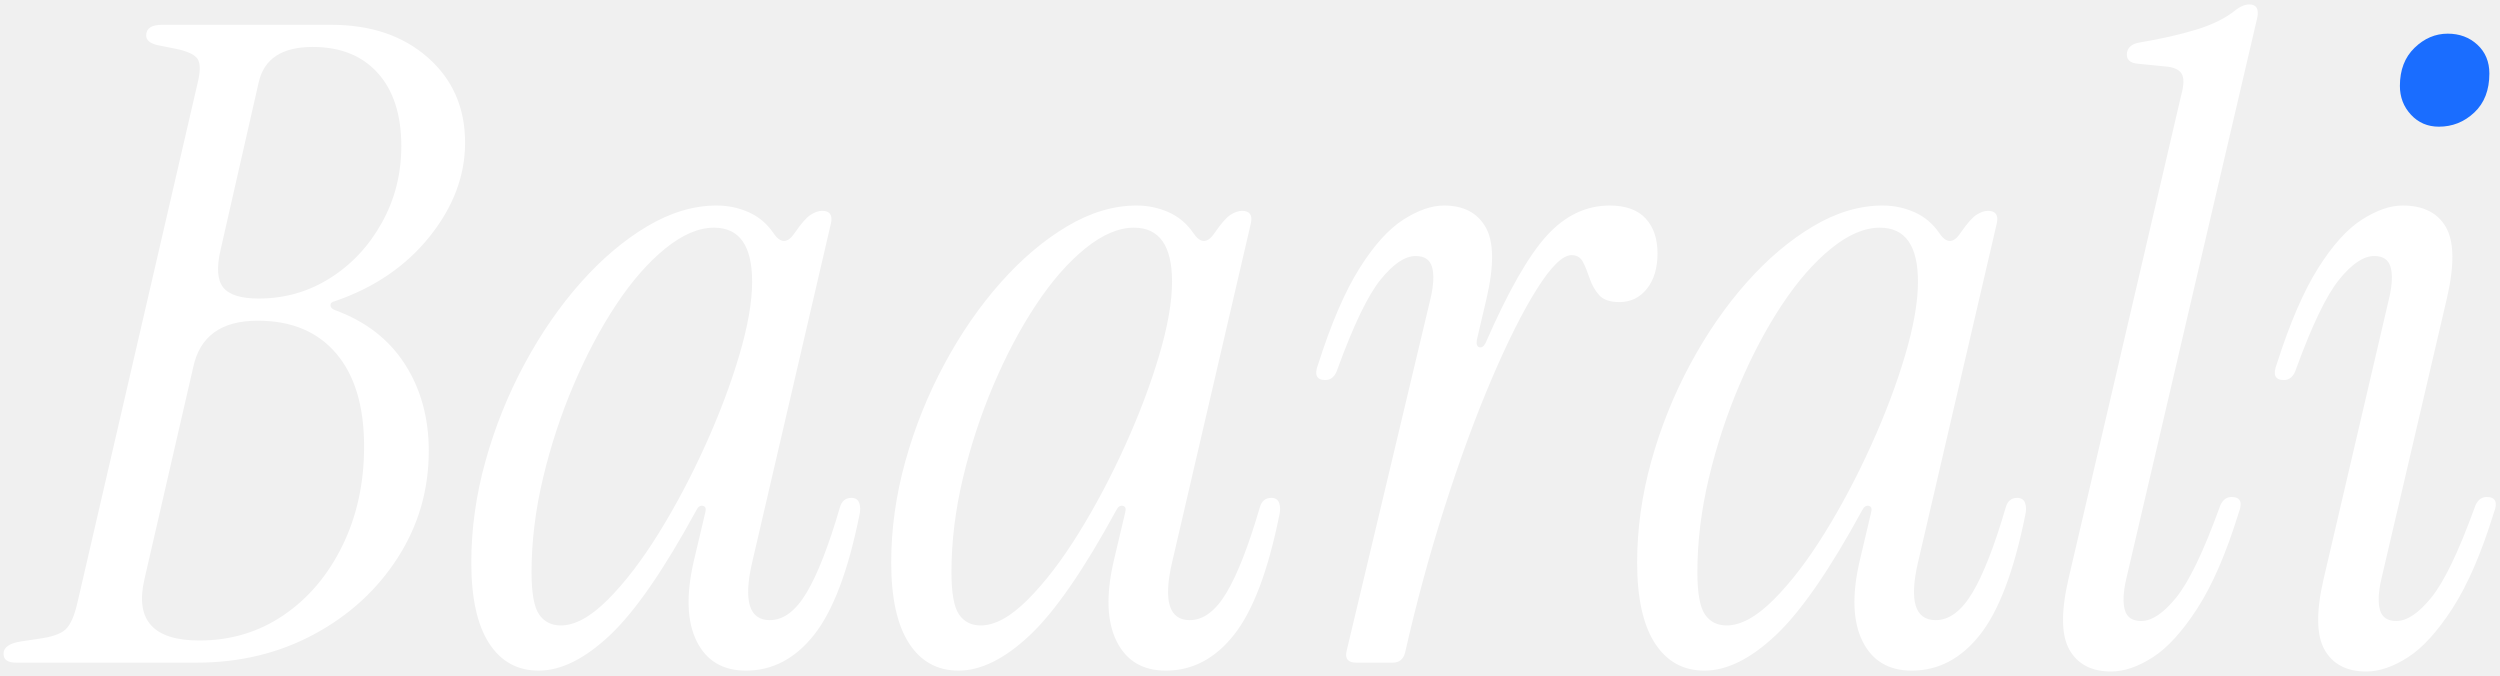
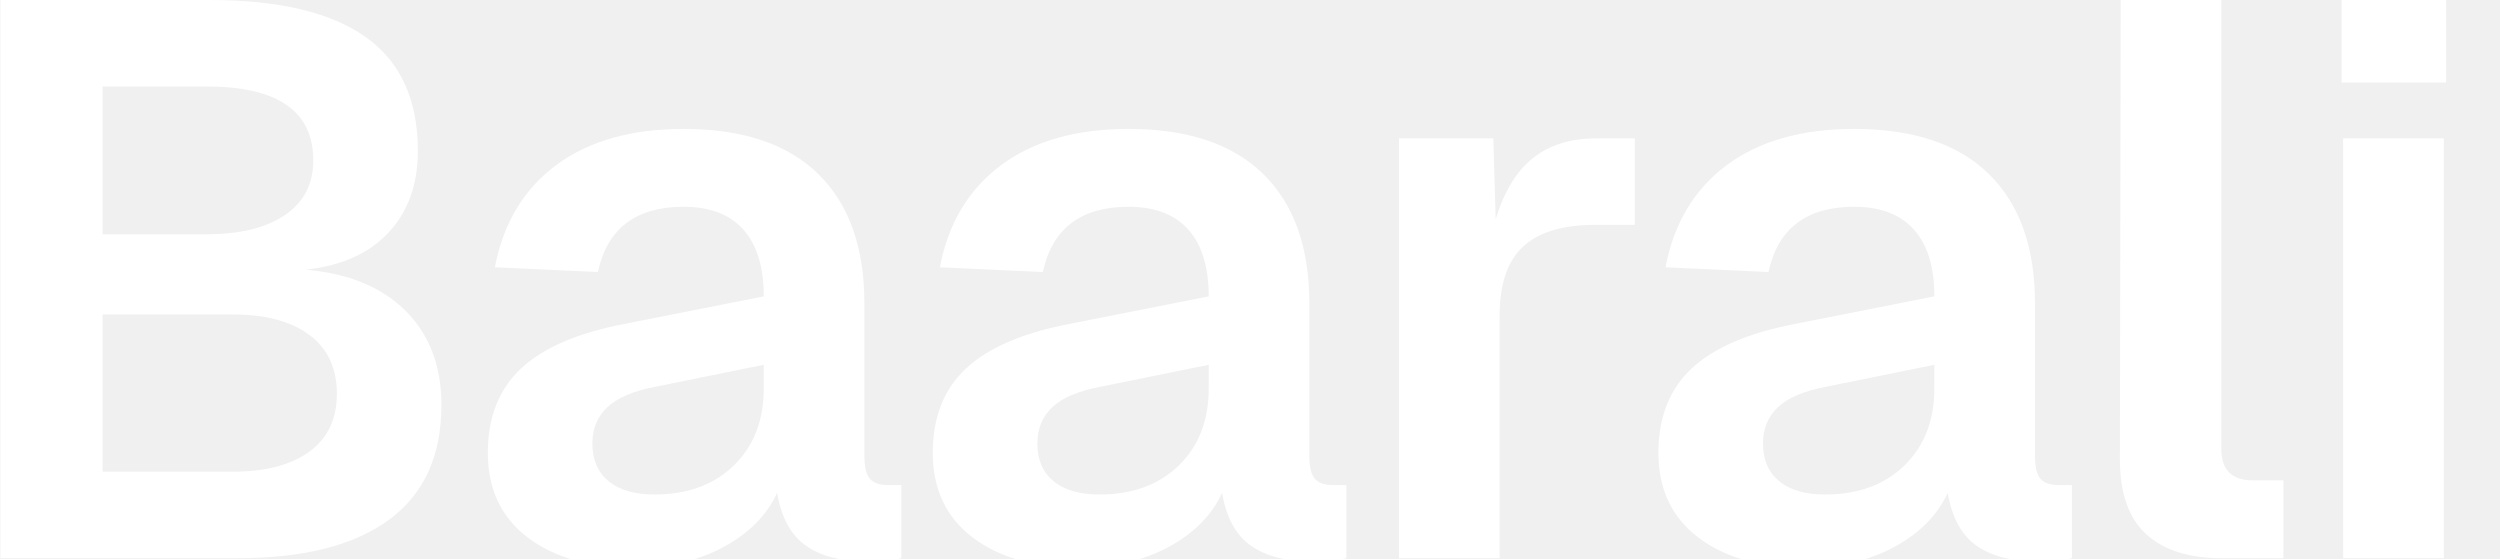
- <svg xmlns="http://www.w3.org/2000/svg" viewBox="-40 -748 2822 762">
-   <g transform="scale(1 -1)">
-     <path d="M-22 0Q-36 0 -36 10Q-36 21 -16 24L4 27Q26 30 34.0 37.5Q42 45 47 66L183 654Q188 674 183.0 681.5Q178 689 158 693L138 697Q125 700 125 708Q125 720 143 720H334Q401 720 443.0 683.0Q485 646 485 587Q485 531 445.0 481.0Q405 431 338 408Q333 407 333.0 403.5Q333 400 338 398Q390 379 417.0 337.0Q444 295 444 239Q444 173 409.0 118.5Q374 64 314.5 32.0Q255 0 182 0ZM252 411Q296 411 332.5 434.0Q369 457 391.0 496.5Q413 536 413 583Q413 636 386.5 665.5Q360 695 313 695Q261 695 252 655L209 466Q202 436 212.0 423.5Q222 411 252 411ZM185 25Q238 25 280.0 53.5Q322 82 346.5 132.0Q371 182 371 244Q371 312 339.5 349.0Q308 386 251 386Q189 386 178 333L123 94Q107 25 185 25Z M568 -9Q532 -9 512.0 22.0Q492 53 492 113Q492 170 508.0 227.5Q524 285 552.0 337.0Q580 389 615.5 429.0Q651 469 690.5 492.5Q730 516 769 516Q788 516 805.0 508.5Q822 501 833 485Q839 476 845 476Q851 476 857 485Q868 501 875.0 505.5Q882 510 888 510Q901 510 898 496L809 113Q794 48 829 48Q852 48 870.5 79.0Q889 110 908 175Q911 186 921 186Q928 186 930.0 180.0Q932 174 930 166Q911 72 879.0 31.5Q847 -9 802 -9Q763 -9 746.5 24.0Q730 57 743 114L756 169Q758 176 753.5 177.0Q749 178 746 172Q691 71 648.5 31.0Q606 -9 568 -9ZM593 42Q617 42 646.0 71.0Q675 100 703.5 146.0Q732 192 756.0 245.0Q780 298 794.5 347.0Q809 396 809 430Q809 491 766 491Q740 491 711.0 467.5Q682 444 655.5 404.0Q629 364 607.5 313.5Q586 263 573.0 208.5Q560 154 560 102Q560 67 568.5 54.5Q577 42 593 42Z M1042 -9Q1006 -9 986.0 22.0Q966 53 966 113Q966 170 982.0 227.5Q998 285 1026.0 337.0Q1054 389 1089.5 429.0Q1125 469 1164.5 492.5Q1204 516 1243 516Q1262 516 1279.0 508.5Q1296 501 1307 485Q1313 476 1319 476Q1325 476 1331 485Q1342 501 1349.0 505.5Q1356 510 1362 510Q1375 510 1372 496L1283 113Q1268 48 1303 48Q1326 48 1344.5 79.0Q1363 110 1382 175Q1385 186 1395 186Q1402 186 1404.0 180.0Q1406 174 1404 166Q1385 72 1353.0 31.5Q1321 -9 1276 -9Q1237 -9 1220.5 24.0Q1204 57 1217 114L1230 169Q1232 176 1227.5 177.0Q1223 178 1220 172Q1165 71 1122.5 31.0Q1080 -9 1042 -9ZM1067 42Q1091 42 1120.0 71.0Q1149 100 1177.5 146.0Q1206 192 1230.0 245.0Q1254 298 1268.5 347.0Q1283 396 1283 430Q1283 491 1240 491Q1214 491 1185.0 467.5Q1156 444 1129.5 404.0Q1103 364 1081.5 313.5Q1060 263 1047.0 208.5Q1034 154 1034 102Q1034 67 1042.5 54.5Q1051 42 1067 42Z M1491 0Q1477 0 1480 13L1575 412Q1580 434 1576.5 446.5Q1573 459 1558 459Q1540 459 1518.5 432.5Q1497 406 1470 332Q1466 319 1456 319Q1441 319 1448 337Q1470 406 1494.5 445.0Q1519 484 1544.0 500.0Q1569 516 1590 516Q1623 516 1637.0 491.5Q1651 467 1638 411L1627 364Q1626 357 1630.0 356.0Q1634 355 1637 361Q1675 448 1706.0 482.0Q1737 516 1777 516Q1804 516 1817.5 501.5Q1831 487 1831 462Q1831 437 1819.0 422.0Q1807 407 1788 407Q1772 407 1765.0 415.0Q1758 423 1754.5 433.5Q1751 444 1747.0 452.0Q1743 460 1734 460Q1719 460 1695.0 422.0Q1671 384 1643.5 319.5Q1616 255 1590.5 175.0Q1565 95 1546 11Q1543 0 1532 0Z M1884 -9Q1848 -9 1828.0 22.0Q1808 53 1808 113Q1808 170 1824.0 227.5Q1840 285 1868.0 337.0Q1896 389 1931.5 429.0Q1967 469 2006.5 492.5Q2046 516 2085 516Q2104 516 2121.0 508.5Q2138 501 2149 485Q2155 476 2161 476Q2167 476 2173 485Q2184 501 2191.0 505.5Q2198 510 2204 510Q2217 510 2214 496L2125 113Q2110 48 2145 48Q2168 48 2186.5 79.0Q2205 110 2224 175Q2227 186 2237 186Q2244 186 2246.0 180.0Q2248 174 2246 166Q2227 72 2195.0 31.5Q2163 -9 2118 -9Q2079 -9 2062.5 24.0Q2046 57 2059 114L2072 169Q2074 176 2069.5 177.0Q2065 178 2062 172Q2007 71 1964.5 31.0Q1922 -9 1884 -9ZM1909 42Q1933 42 1962.0 71.0Q1991 100 2019.5 146.0Q2048 192 2072.0 245.0Q2096 298 2110.5 347.0Q2125 396 2125 430Q2125 491 2082 491Q2056 491 2027.0 467.5Q1998 444 1971.5 404.0Q1945 364 1923.5 313.5Q1902 263 1889.0 208.5Q1876 154 1876 102Q1876 67 1884.5 54.5Q1893 42 1909 42Z M2343 -10Q2310 -10 2296.0 14.5Q2282 39 2295 95L2422 640Q2427 658 2422.5 665.0Q2418 672 2404 673L2374 676Q2359 677 2361 689Q2363 698 2375 700Q2411 706 2439.0 714.5Q2467 723 2484 737Q2492 743 2499 743Q2511 743 2508 728L2360 94Q2355 72 2358.5 59.5Q2362 47 2377 47Q2395 47 2416.5 73.5Q2438 100 2465 174Q2469 187 2479 187Q2494 187 2487 169Q2466 101 2440.5 61.5Q2415 22 2390.0 6.0Q2365 -10 2343 -10Z M2631 -10Q2598 -10 2584.0 14.5Q2570 39 2583 95L2657 412Q2662 434 2658.5 446.5Q2655 459 2640 459Q2622 459 2600.5 432.5Q2579 406 2552 332Q2548 319 2538 319Q2523 319 2530 337Q2552 406 2576.5 445.0Q2601 484 2626.0 500.0Q2651 516 2672 516Q2707 516 2721.0 491.5Q2735 467 2722 411L2648 94Q2643 72 2646.5 59.5Q2650 47 2665 47Q2683 47 2704.5 73.5Q2726 100 2753 174Q2757 187 2767 187Q2782 187 2775 169Q2754 101 2728.5 61.5Q2703 22 2678.0 6.0Q2653 -10 2631 -10Z" fill="#FFFFFF" />
-     <path d="M2713 605Q2694 605 2681.5 618.5Q2669 632 2669 651Q2669 678 2685.5 694.0Q2702 710 2723 710Q2743 710 2756.5 697.5Q2770 685 2770 665Q2770 637 2753.0 621.0Q2736 605 2713 605Z" fill="#1A6DFF" />
-   </g>
+ <svg xmlns="http://www.w3.org/2000/svg" width="318" height="71" viewBox="8 0 317.9 71" role="img" aria-label="Baarali">
+   <path d="M8 0L34.6 0Q47.8 0 54.45 4.7Q61.1 9.4 61.1 19.2Q61.1 25.6 57.35 29.6Q53.6 33.6 46.8 34.3Q55 35 59.55 39.55Q64.1 44.1 64.1 51.5Q64.1 61.2 57.45 66.1Q50.8 71 38.2 71L8 71ZM37.6 60Q43.8 60 47.3 57.45Q50.8 54.9 50.8 50.1Q50.8 45.2 47.3 42.6Q43.8 40 37.6 40L21 40L21 60L37.6 60ZM34.2 29.8Q40.6 29.8 44.2 27.35Q47.8 24.9 47.8 20.4Q47.8 11 34.2 11L21 11L21 29.8L34.2 29.8ZM88.6 72.2Q80.1 72.2 75.05 68.35Q70 64.5 70 57.6Q70 50.8 74.25 46.85Q78.5 42.9 87.4 41.2L105.1 37.7Q105.1 32.1 102.5 29.2Q99.9 26.3 94.9 26.3Q85.8 26.3 84 34.6L70.9 34Q72.5 25.6 78.7 21Q84.9 16.4 94.9 16.4Q106.2 16.4 112.05 22.15Q117.9 27.9 117.9 38.6L117.9 58Q117.9 60.1 118.6 60.9Q119.3 61.7 120.9 61.7L122.6 61.7L122.6 71Q121 71.4 118 71.4Q113.3 71.4 110.45 69.4Q107.6 67.4 106.8 62.7Q104.8 67 99.95 69.6Q95.1 72.2 88.6 72.2ZM91.2 62.9Q97.5 62.9 101.3 59.2Q105.1 55.5 105.1 49.4L105.1 46.4L91.3 49.2Q87.1 50 85.2 51.8Q83.3 53.6 83.3 56.4Q83.3 59.5 85.35 61.2Q87.4 62.9 91.2 62.9ZM145.2 72.2Q136.7 72.2 131.65 68.35Q126.6 64.5 126.6 57.6Q126.6 50.8 130.85 46.85Q135.1 42.9 144 41.2L161.7 37.7Q161.7 32.1 159.1 29.2Q156.5 26.3 151.5 26.3Q142.4 26.3 140.6 34.6L127.5 34Q129.1 25.6 135.3 21Q141.5 16.4 151.5 16.4Q162.8 16.4 168.65 22.15Q174.5 27.9 174.5 38.6L174.5 58Q174.5 60.1 175.2 60.9Q175.9 61.7 177.5 61.7L179.2 61.7L179.2 71Q177.6 71.4 174.6 71.4Q169.9 71.4 167.05 69.4Q164.2 67.4 163.4 62.7Q161.4 67 156.55 69.6Q151.7 72.2 145.2 72.2ZM147.8 62.9Q154.1 62.9 157.9 59.2Q161.7 55.5 161.7 49.4L161.7 46.4L147.9 49.2Q143.7 50 141.8 51.8Q139.9 53.6 139.9 56.4Q139.9 59.5 141.95 61.2Q144 62.9 147.8 62.9ZM185.9 17.6L197.9 17.6L198.2 27.9Q199.8 22.6 202.95 20.1Q206.1 17.6 211 17.6L215.9 17.6L215.9 28.6L210.9 28.6Q204.7 28.6 201.7 31.35Q198.7 34.1 198.7 40.2L198.7 71L185.9 71ZM237.5 72.2Q229 72.2 223.95 68.35Q218.9 64.5 218.9 57.6Q218.9 50.8 223.15 46.85Q227.4 42.9 236.3 41.2L254 37.7Q254 32.1 251.4 29.2Q248.8 26.3 243.8 26.3Q234.7 26.3 232.9 34.6L219.8 34Q221.4 25.6 227.6 21Q233.8 16.4 243.8 16.4Q255.1 16.4 260.95 22.15Q266.8 27.9 266.8 38.6L266.8 58Q266.8 60.1 267.5 60.9Q268.2 61.7 269.8 61.7L271.5 61.7L271.5 71Q269.9 71.4 266.9 71.4Q262.2 71.4 259.35 69.4Q256.5 67.4 255.7 62.7Q253.7 67 248.85 69.6Q244 72.2 237.5 72.2ZM240.1 62.9Q246.4 62.9 250.2 59.2Q254 55.5 254 49.4L254 46.4L240.2 49.2Q236 50 234.1 51.8Q232.2 53.6 232.2 56.4Q232.2 59.5 234.25 61.2Q236.3 62.9 240.1 62.9ZM290.5 71Q284.3 71 280.95 67.95Q277.6 64.9 277.6 58.4L277.7 0L290.5 0L290.5 57.1Q290.5 61.1 294.5 61.1L298.4 61.1L298.4 71L290.5 71ZM306 17.6L318.8 17.6L318.8 71L306 71ZM305.8 -0.9L319.1 -0.9L319.1 10.5L305.8 10.5Z" fill="#FFFFFF" />
</svg>
